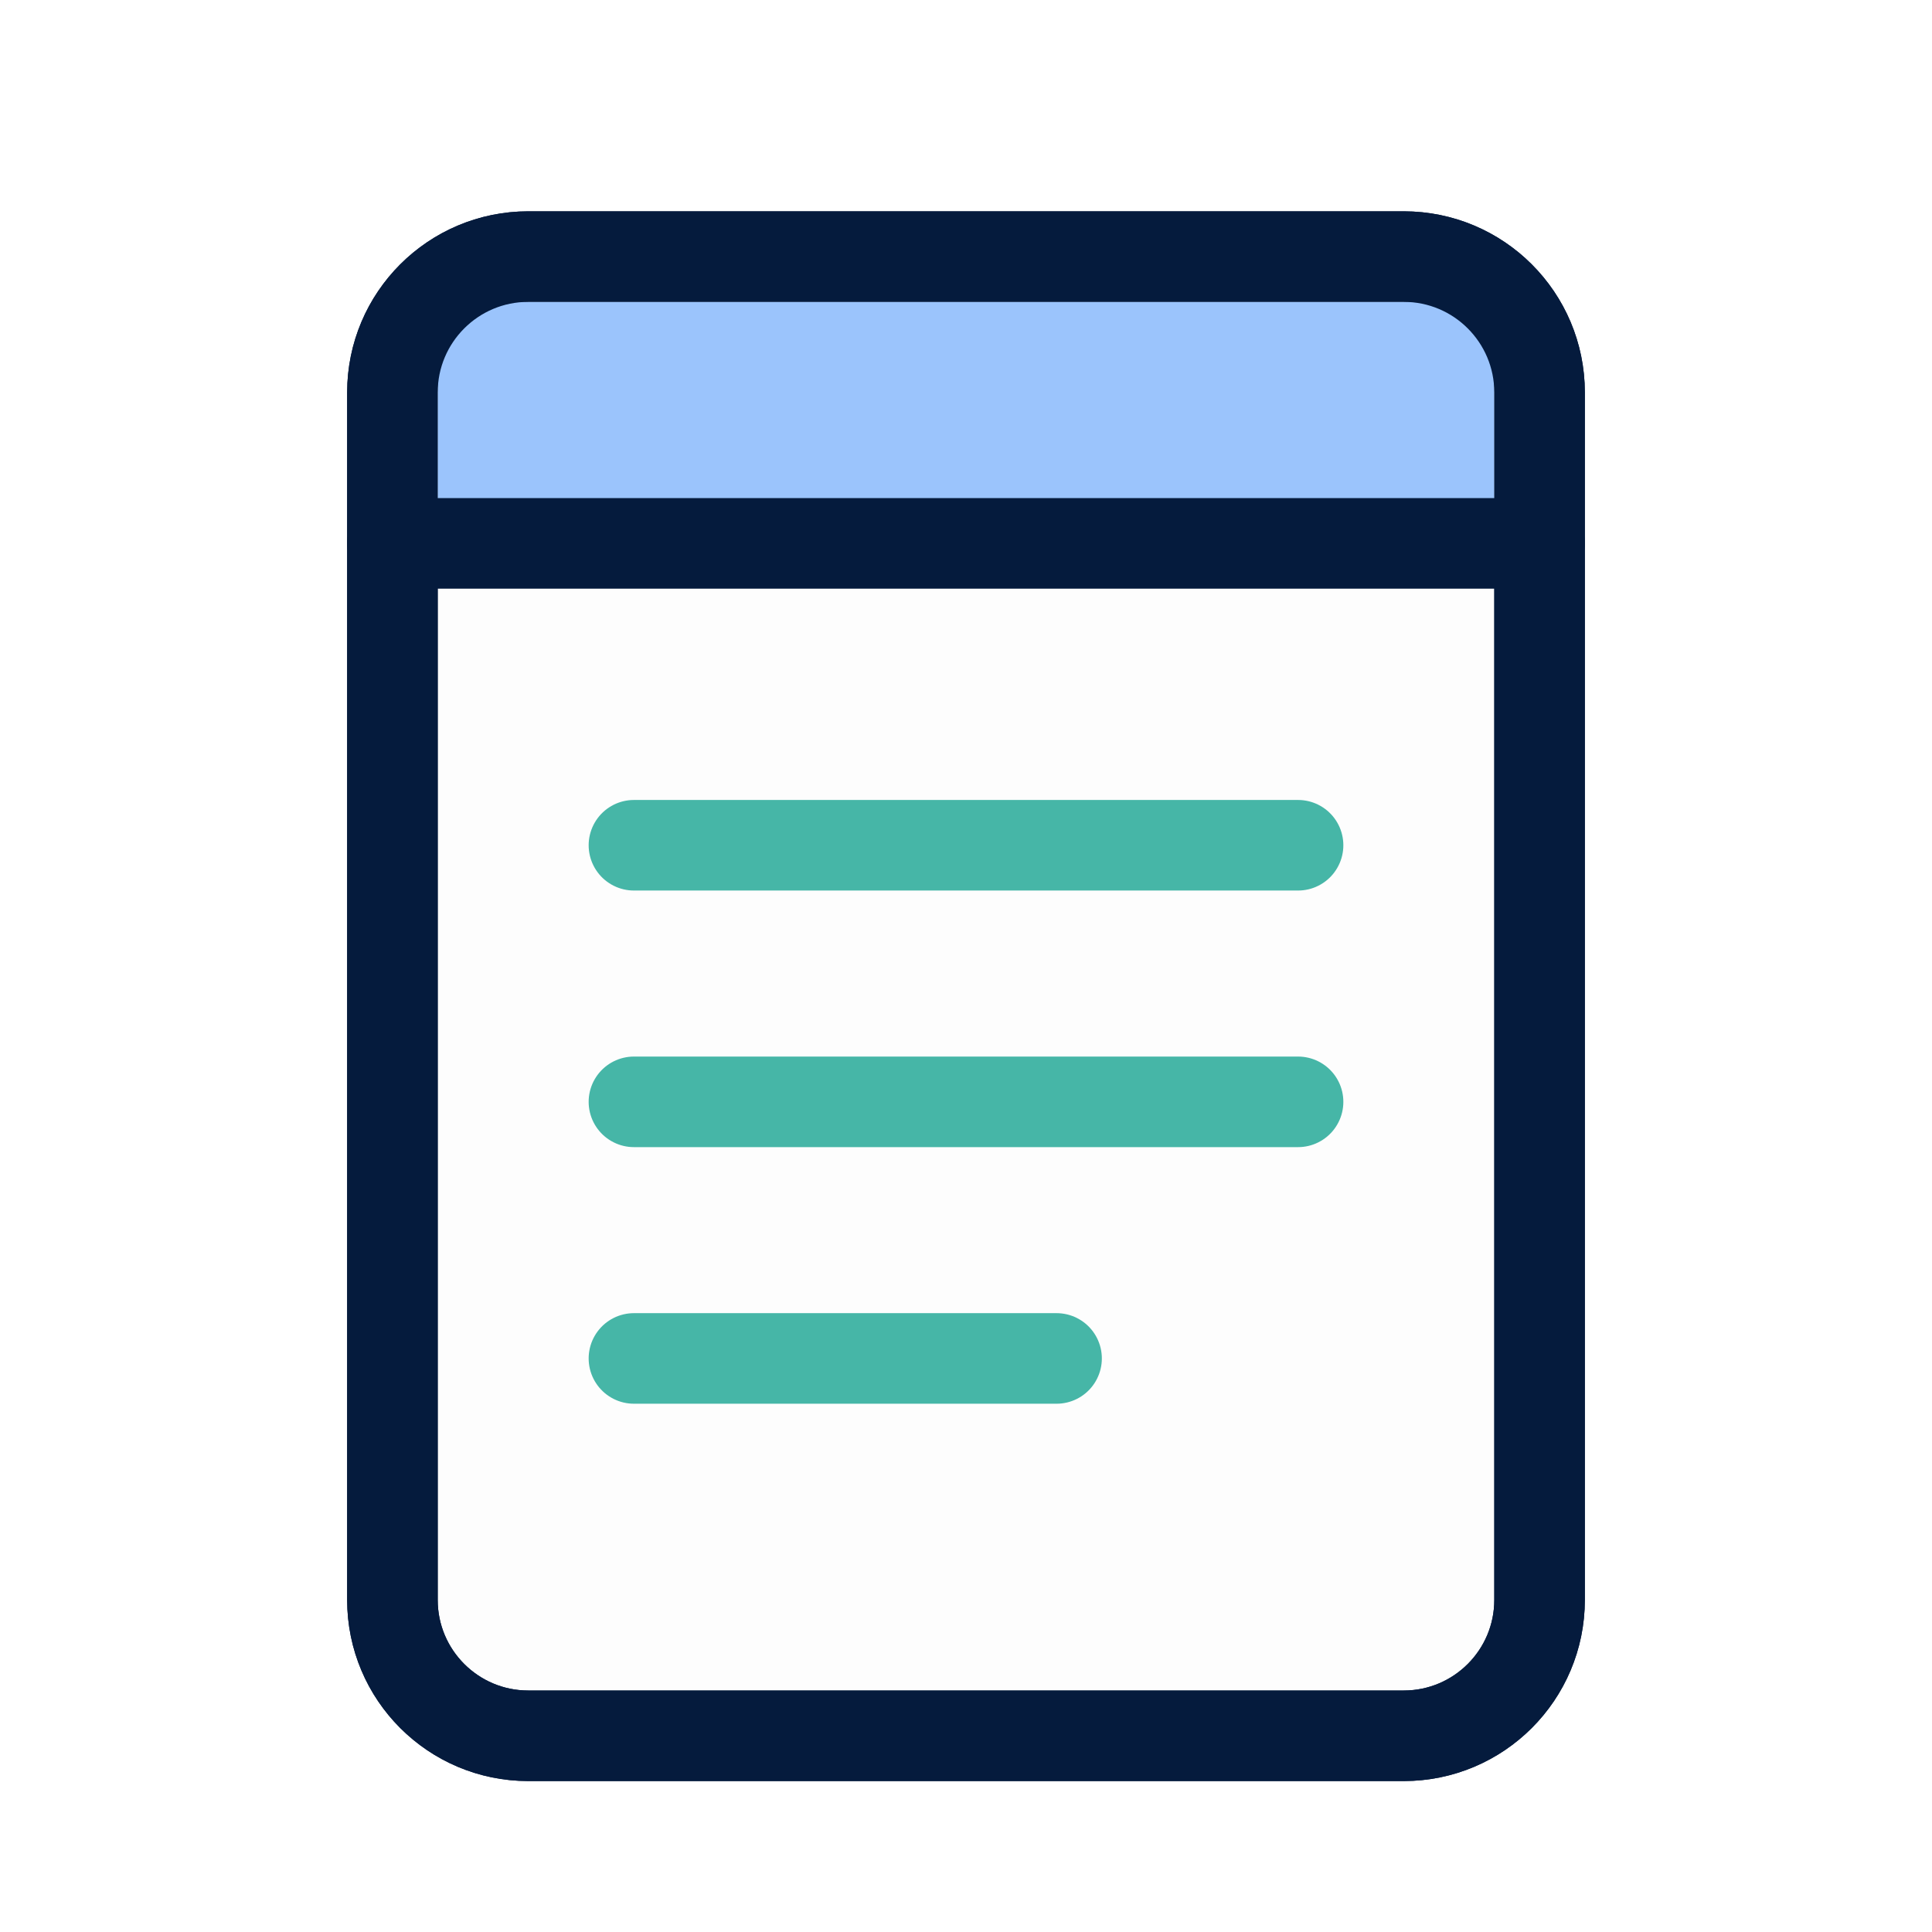
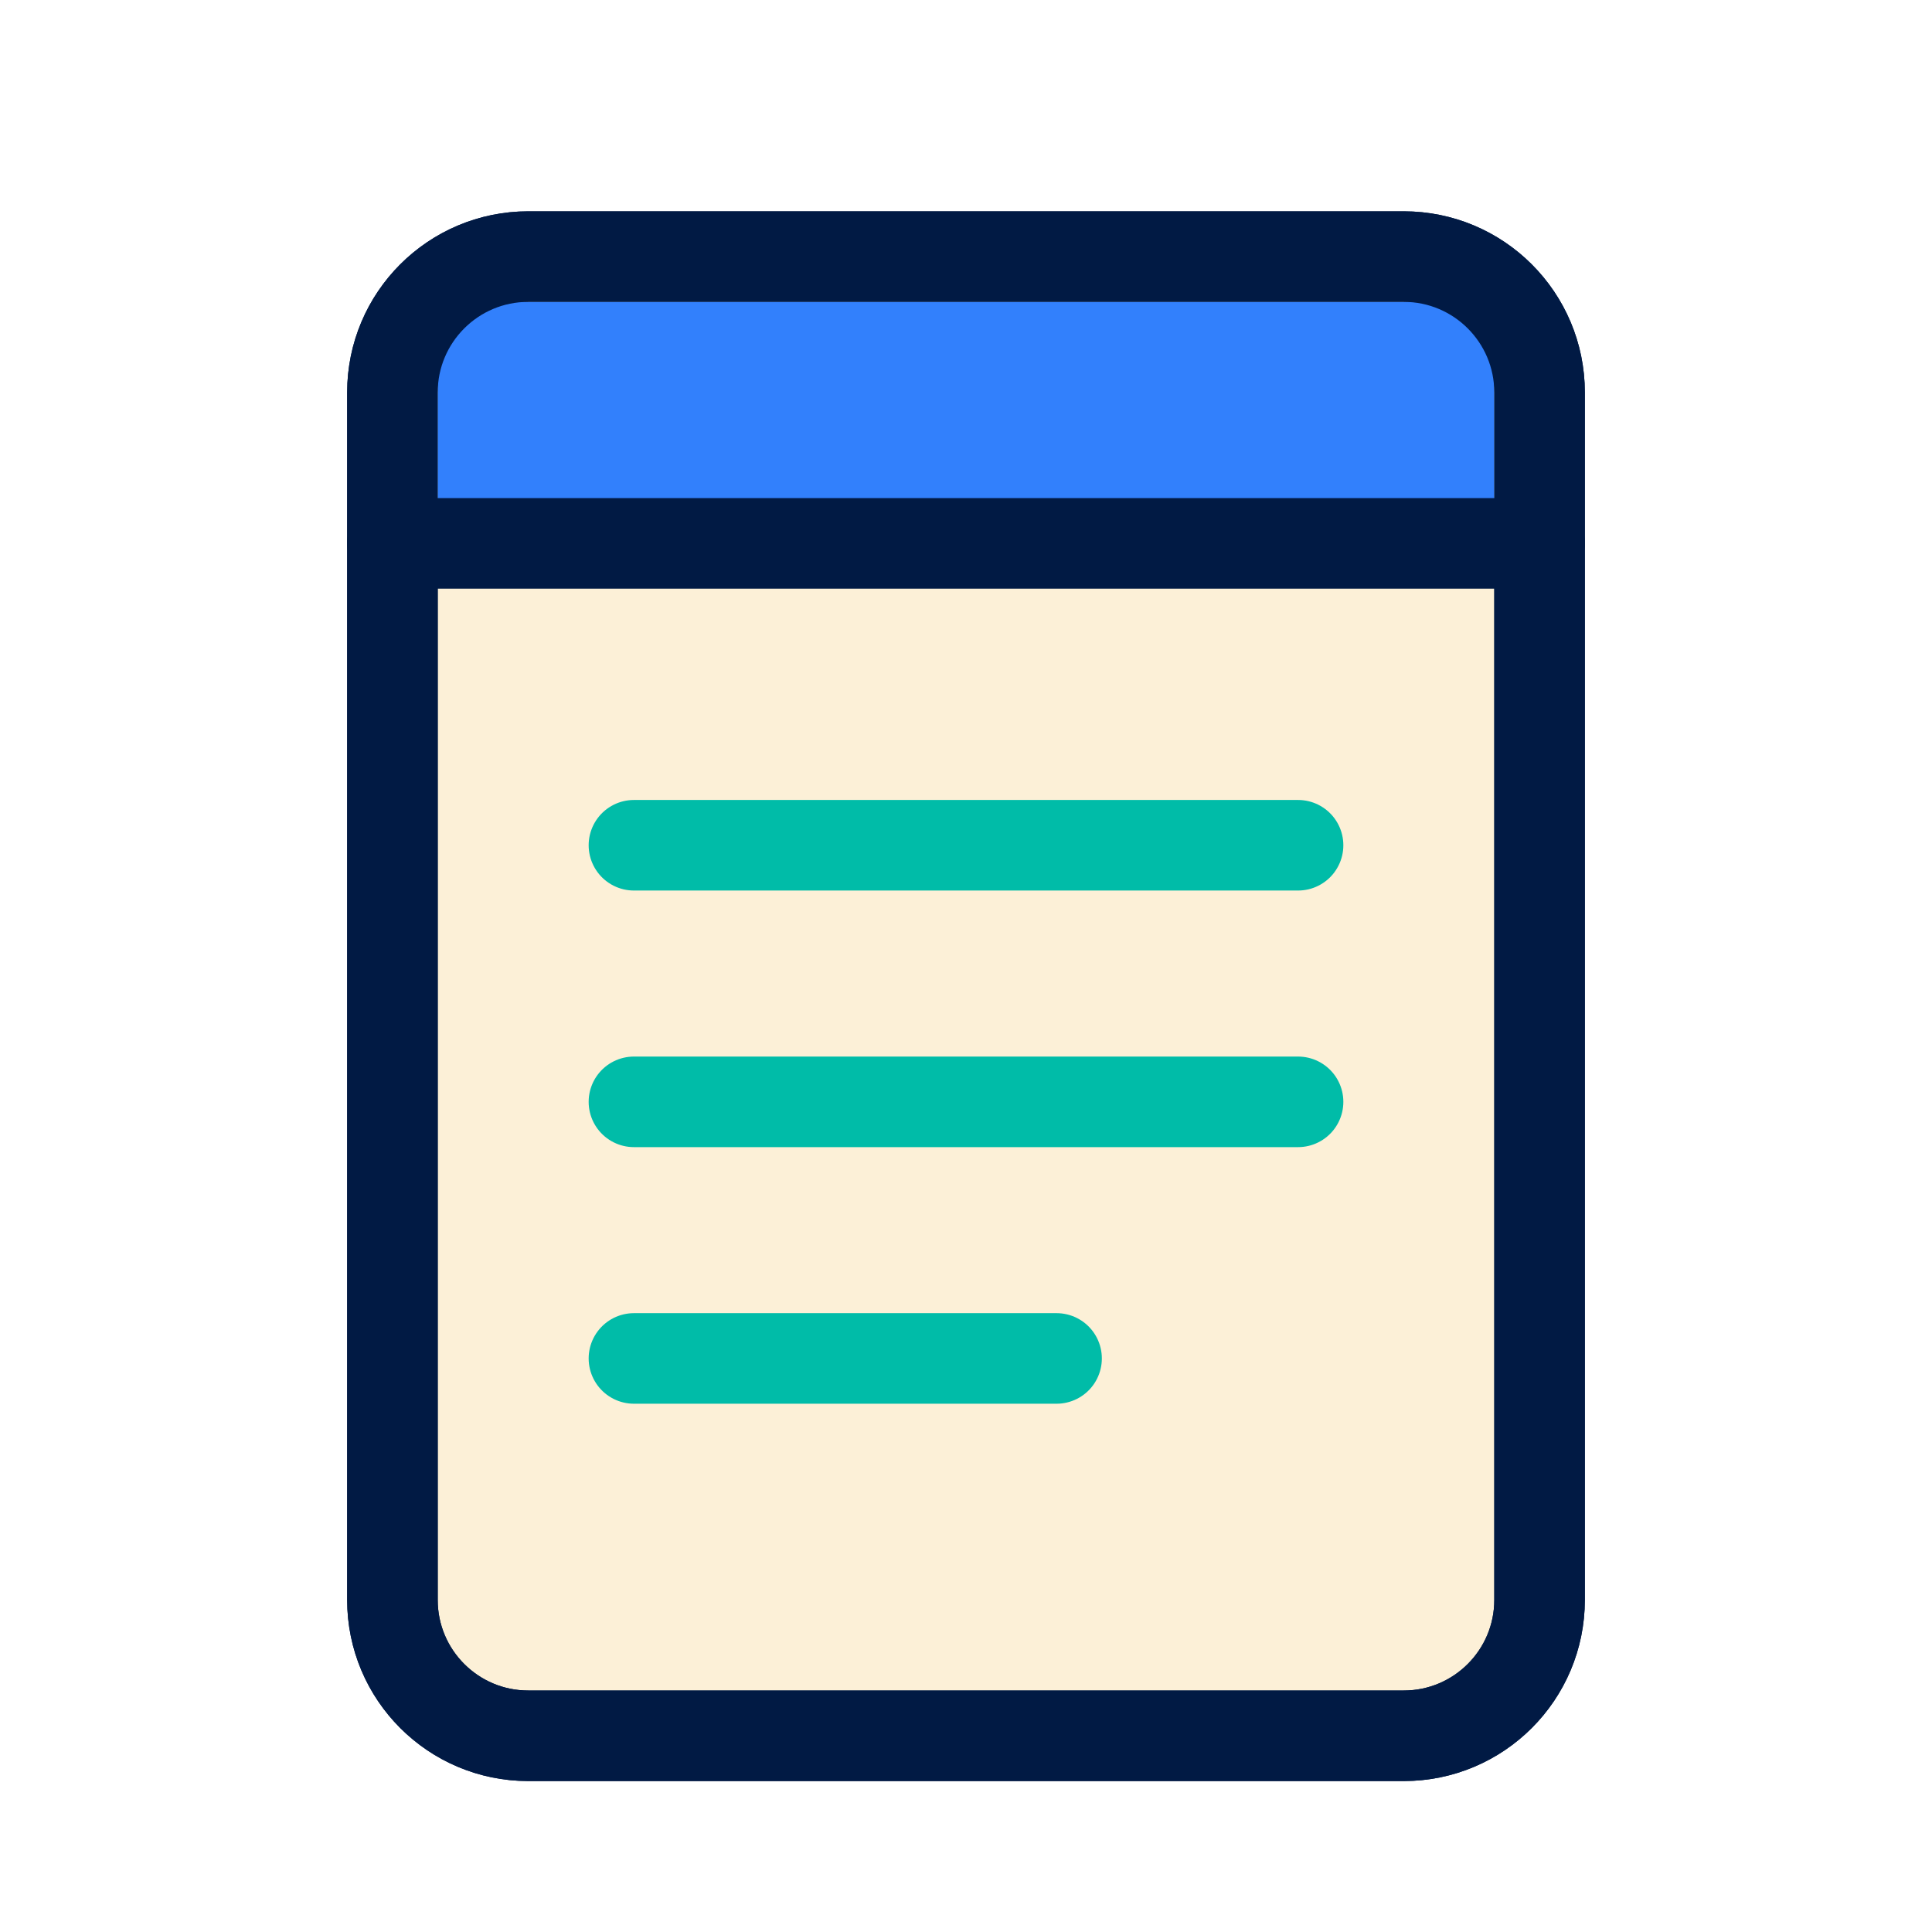
- <svg xmlns="http://www.w3.org/2000/svg" viewBox="0 0 256 256" fill="none" stroke="#051b3d" stroke-width="12" stroke-linejoin="round" stroke-linecap="round">
-   <rect x="52" y="34" width="152" height="196" rx="18" fill="#fdfdfd" />
-   <path d="M58 40 H198 V70 H58 Z" fill="#9bc4fc" stroke="none" />
+ <svg xmlns="http://www.w3.org/2000/svg" viewBox="0 0 256 256" fill="none" stroke="#011a44" stroke-width="12" stroke-linejoin="round" stroke-linecap="round">
+   <rect x="52" y="34" width="152" height="196" rx="18" fill="#fcf0d7" />
+   <path d="M58 40 H198 V70 H58 Z" fill="#3280fc" stroke="none" />
  <rect x="52" y="34" width="152" height="196" rx="18" />
  <path d="M52 72 H204" />
-   <path d="M84 112 H172 M84 146 H172 M84 180 H140" stroke="#46b6a7" />
+   <path d="M84 112 H172 M84 146 H172 M84 180 H140" stroke="#00bca8" />
</svg>
